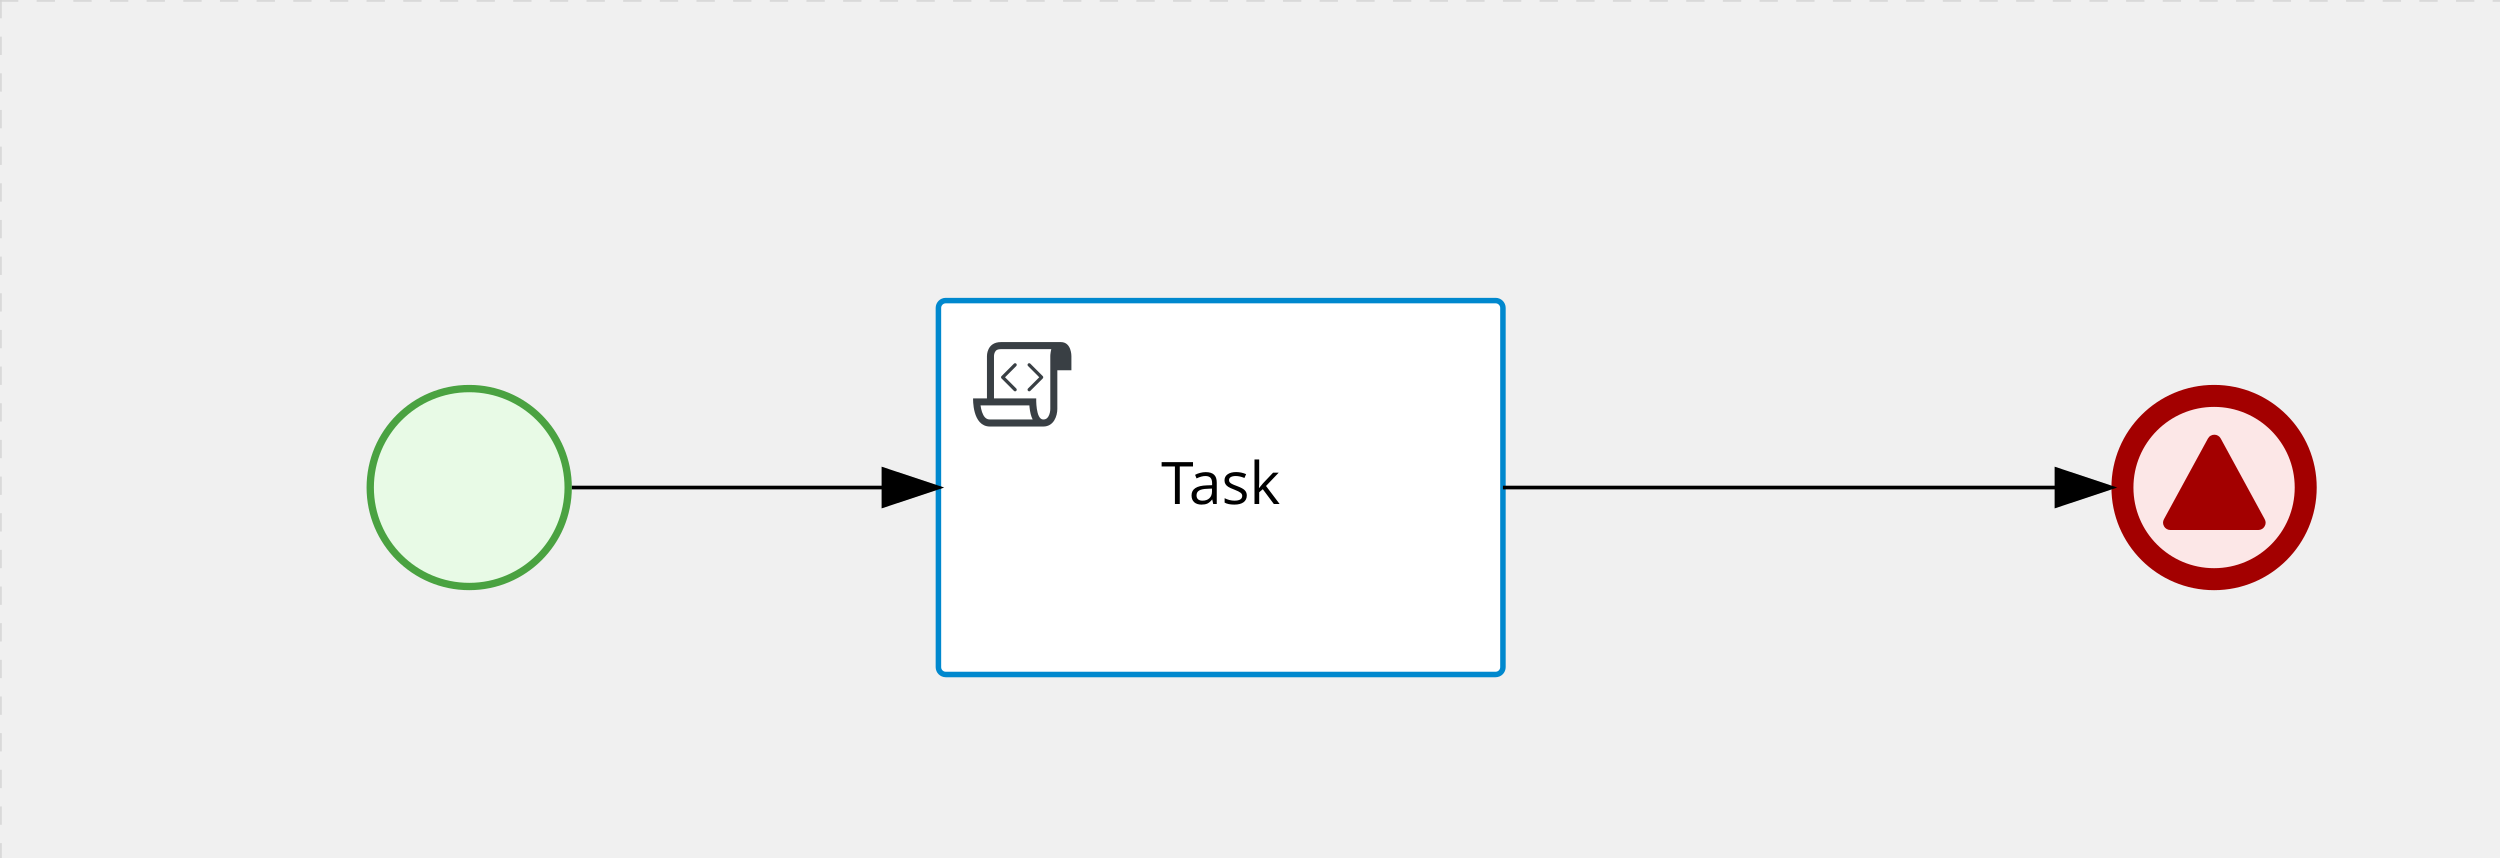
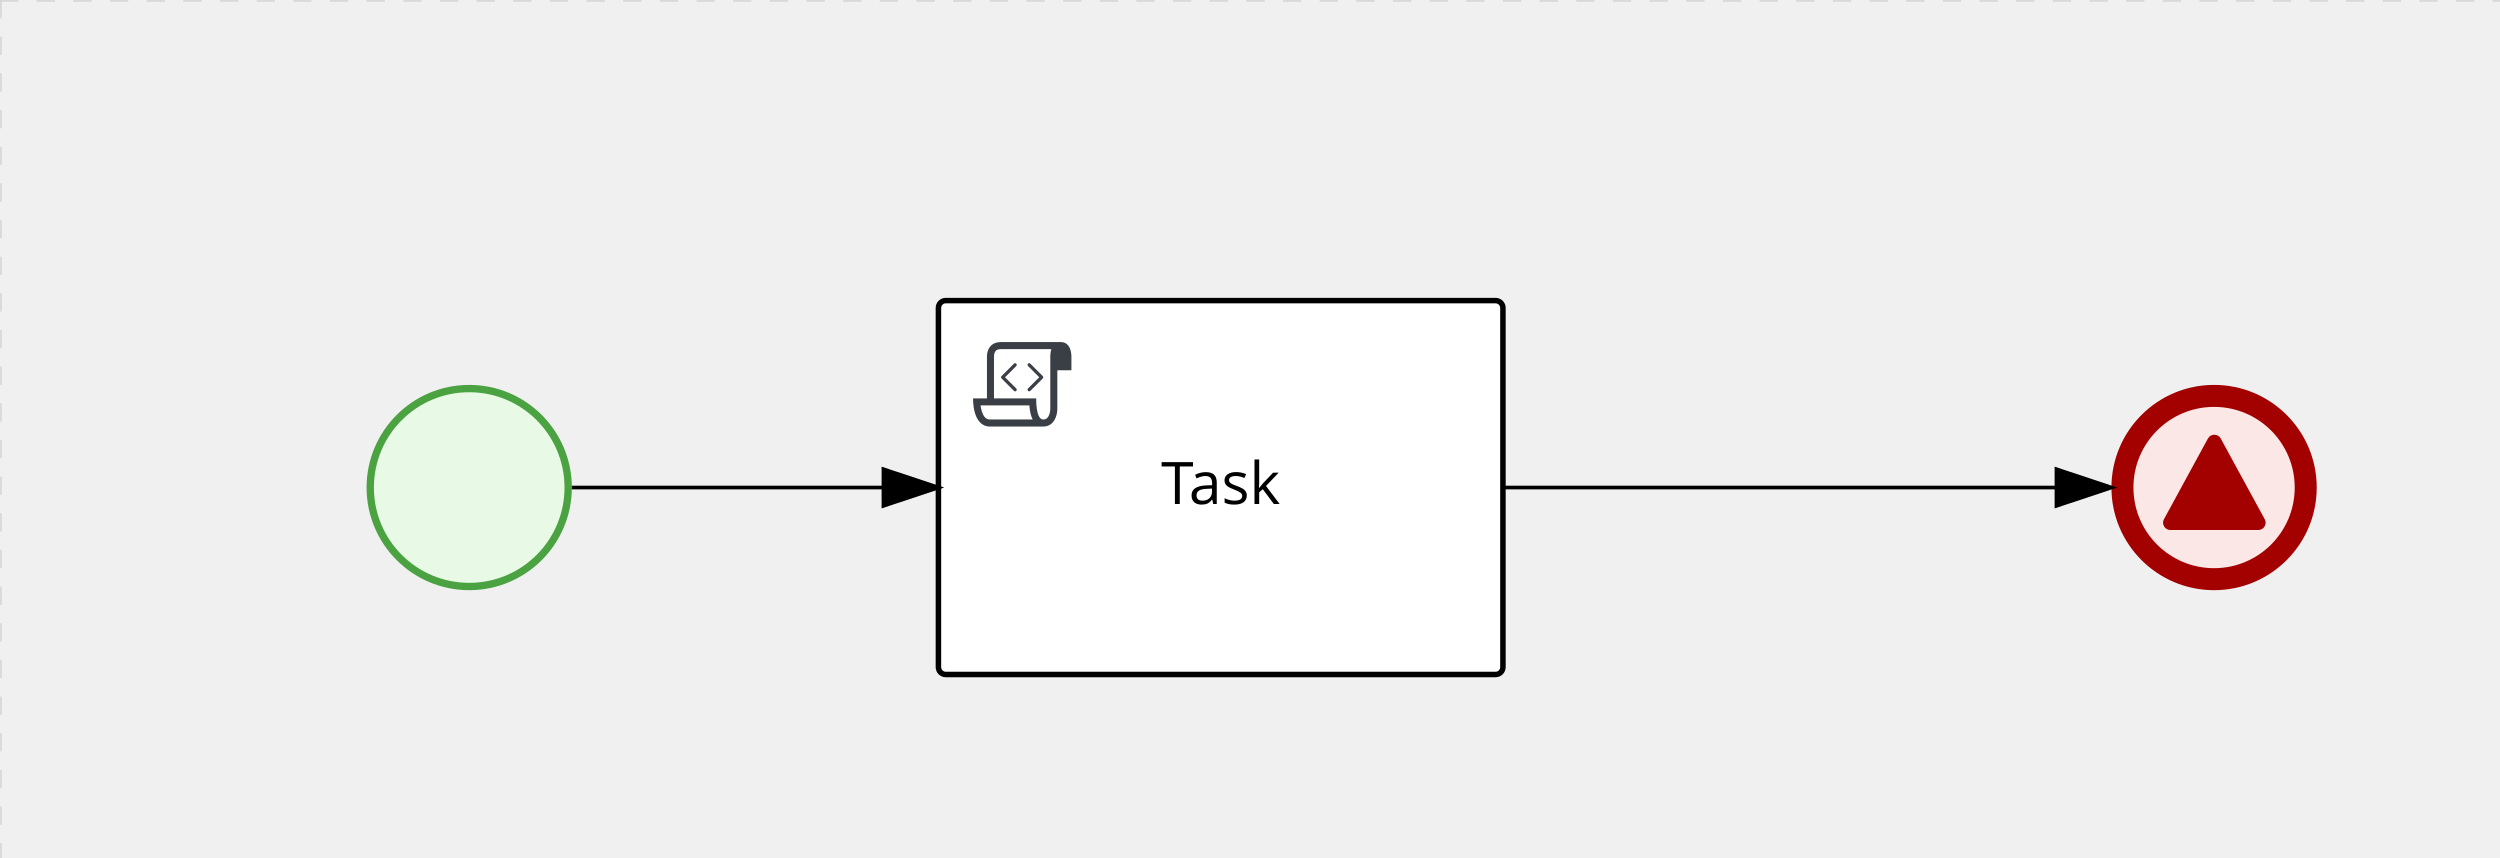
<svg xmlns="http://www.w3.org/2000/svg" version="1.1" width="682" height="234" viewBox="0 0 682 234">
  <defs />
  <g transform="matrix(1,0,0,1,0,0)">
    <g>
      <g>
        <g>
          <path fill="none" stroke="#d3d3d3" paint-order="fill stroke markers" d=" M 0 0 L 1200 0" stroke-miterlimit="10" stroke-opacity="0.8" stroke-dasharray="5" />
        </g>
        <g>
          <path fill="none" stroke="#d3d3d3" paint-order="fill stroke markers" d=" M 0 0 L 0 800" stroke-miterlimit="10" stroke-opacity="0.8" stroke-dasharray="5" />
        </g>
      </g>
      <g id="_C26537E5-6362-4308-8D13-AAE24D66F5A3" bpmn2nodeid="_C26537E5-6362-4308-8D13-AAE24D66F5A3" transform="matrix(1,0,0,1,576,105)">
        <g>
          <path fill="none" stroke="none" />
        </g>
        <g transform="matrix(0.125,0,0,0.125,0,0)">
          <g transform="matrix(1,0,0,1,0,0)">
            <path fill="#fce7e7" stroke="none" id="_C26537E5-6362-4308-8D13-AAE24D66F5A3?shapeType=BACKGROUND" paint-order="stroke fill markers" d=" M 0 0 M 444 224 C 444 263.9 434.2 300.8 414.4 334.5 C 394.7 368.2 368 394.9 334.4 414.5 C 300.8 434.1 263.9 444 224 444 C 184.1 444 147.2 434.2 113.5 414.4 C 79.8 394.7 53.1 368 33.5 334.4 C 13.9 300.8 4 263.9 4 224 C 4 184.1 13.8 147.2 33.6 113.5 C 53.4 79.8 80.1 53.1 113.6 33.5 C 147.1 13.9 184.1 4 224 4 C 263.9 4 300.8 13.8 334.5 33.6 C 368.2 53.4 394.9 80.1 414.5 113.6 C 434.1 147.1 444 184.1 444 224 Z" />
          </g>
          <g>
            <g transform="matrix(1,0,0,1,0,0)">
              <g transform="matrix(1,0,0,1,0,0)">
                <path fill="rgb(163,0,0)" stroke="none" id="_C26537E5-6362-4308-8D13-AAE24D66F5A3?shapeType=BORDER&amp;renderType=FILL" paint-order="stroke fill markers" d=" M 0 0 M 224 0 C 100.3 0 0 100.3 0 224 C 0 347.7 100.3 448 224 448 C 347.7 448 448 347.7 448 224 C 448 100.3 347.7 0 224 0 Z M 0 0 M 224 400 C 126.8 400 48 321.2 48 224 C 48 126.8 126.8 48 224 48 C 321.2 48 400 126.8 400 224 C 400 321.2 321.2 400 224 400 Z" />
              </g>
            </g>
          </g>
          <g>
            <g transform="matrix(1,0,0,1,0,0)">
              <g transform="matrix(1,0,0,1,0,0)">
                <path fill="#a30000" stroke="none" id="_C26537E5-6362-4308-8D13-AAE24D66F5A3_signal-throwing" paint-order="stroke fill markers" d=" M 0 0 M 224.6 108.7 C 221.7 108.7 219 109.5 216.5 110.9 C 214 112.3 212.1 114.5 210.6 117 L 114.7 293 C 111.8 298.2 111.9 303.5 114.9 308.8 C 116.3 311.2 118.2 313.2 120.7 314.6 C 123.1 316 125.8 316.7 128.7 316.7 L 320.5 316.7 C 323.4 316.7 325.9 316 328.4 314.6 C 330.9 313.2 332.8 311.3 334.2 308.8 C 337.3 303.6 337.3 298.3 334.4 293 L 238.5 117 C 237.1 114.4 235.2 112.4 232.7 110.9 C 230.2 109.4 227.5 108.7 224.6 108.7 L 224.6 108.7 Z" />
              </g>
            </g>
          </g>
        </g>
        <g transform="matrix(1,0,0,1,28,61)" />
      </g>
      <g id="_D77658B8-0884-4AFF-9C1B-5A451209CB83" bpmn2nodeid="_D77658B8-0884-4AFF-9C1B-5A451209CB83" transform="matrix(1,0,0,1,100,105)">
        <g>
          <path fill="none" stroke="none" />
        </g>
        <g transform="matrix(0.125,0,0,0.125,0,0)">
          <g transform="matrix(1,0,0,1,0,0)">
            <path fill="#e8fae6" stroke="none" id="_D77658B8-0884-4AFF-9C1B-5A451209CB83?shapeType=BACKGROUND" paint-order="stroke fill markers" d=" M 0 0 M 444 224 C 444 263.9 434.2 300.8 414.4 334.5 C 394.7 368.2 368 394.9 334.4 414.5 C 300.8 434.1 263.9 444 224 444 C 184.1 444 147.2 434.2 113.5 414.4 C 79.8 394.7 53.1 368 33.5 334.4 C 13.9 300.8 4 263.9 4 224 C 4 184.1 13.8 147.2 33.6 113.5 C 53.4 79.8 80.1 53.1 113.6 33.5 C 147.1 13.9 184.1 4 224 4 C 263.9 4 300.8 13.8 334.5 33.6 C 368.2 53.4 394.9 80.1 414.5 113.6 C 434.1 147.1 444 184.1 444 224 Z" />
          </g>
          <g>
            <g transform="matrix(1,0,0,1,0,0)">
              <g transform="matrix(1,0,0,1,0,0)">
                <path fill="#4aa241" stroke="none" id="_D77658B8-0884-4AFF-9C1B-5A451209CB83?shapeType=BORDER&amp;renderType=FILL" paint-order="stroke fill markers" d=" M 0 0 M 224 0 C 100.3 0 0 100.3 0 224 C 0 347.7 100.3 448 224 448 C 347.7 448 448 347.7 448 224 C 448 100.3 347.7 0 224 0 Z M 0 0 M 224 432 C 109.1 432 16 338.9 16 224 C 16 109.1 109.1 16 224 16 C 338.9 16 432 109.1 432 224 C 432 338.9 338.9 432 224 432 Z" />
              </g>
            </g>
          </g>
        </g>
        <g transform="matrix(1,0,0,1,28,61)" />
      </g>
      <g id="_AE569F62-4FF9-4E85-BC04-CEB885DFDAD9" bpmn2nodeid="_AE569F62-4FF9-4E85-BC04-CEB885DFDAD9" transform="matrix(1,0,0,1,256,82)">
        <g>
          <path fill="none" stroke="none" />
        </g>
        <g transform="matrix(1,0,0,1,0,0)">
          <path fill="#ffffff" stroke="none" id="_AE569F62-4FF9-4E85-BC04-CEB885DFDAD9?shapeType=BACKGROUND" paint-order="stroke fill markers" d=" M 2 0 L 152 0 L 152 0 A 2 2 0 0 1 154 2 L 154 100 L 154 100 A 2 2 0 0 1 152 102 L 2 102 L 2 102 A 2 2 0 0 1 0 100 L 0 2 L 0 2 A 2 2 0 0 1 2 0 Z" />
        </g>
        <g transform="matrix(1,0,0,1,0,0)">
-           <path fill="none" stroke="rgb(0,136,206)" id="_AE569F62-4FF9-4E85-BC04-CEB885DFDAD9?shapeType=BORDER&amp;renderType=STROKE" paint-order="fill stroke markers" d=" M 2 0 L 152 0 L 152 0 A 2 2 0 0 1 154 2 L 154 100 L 154 100 A 2 2 0 0 1 152 102 L 2 102 L 2 102 A 2 2 0 0 1 0 100 L 0 2 L 0 2 A 2 2 0 0 1 2 0 Z" stroke-miterlimit="10" stroke-width="1.5" stroke-dasharray="" />
+           <path fill="none" stroke="rgb(0,0,0)" id="_AE569F62-4FF9-4E85-BC04-CEB885DFDAD9?shapeType=BORDER&amp;renderType=STROKE" paint-order="fill stroke markers" d=" M 2 0 L 152 0 L 152 0 A 2 2 0 0 1 154 2 L 154 100 L 154 100 A 2 2 0 0 1 152 102 L 2 102 L 2 102 A 2 2 0 0 1 0 100 L 0 2 L 0 2 A 2 2 0 0 1 2 0 Z" stroke-miterlimit="10" stroke-width="1.5" stroke-dasharray="" />
        </g>
        <g>
          <g transform="matrix(0.06,0,0,0.06,9.4,9.4)">
            <g transform="matrix(1,0,0,1,0,0)">
              <path fill="#393f44" stroke="none" id="_AE569F62-4FF9-4E85-BC04-CEB885DFDAD9_task__zJLF__xCwC" paint-order="stroke fill markers" d=" M 0 0 M 197.3 130.2 C 194.4 127.3 189.6 127.3 186.7 130.2 L 130.2 186.7 C 127.3 189.6 127.3 194.4 130.2 197.3 L 186.7 253.8 C 188.1 255.3 190.1 256 192 256 C 193.9 256 195.9 255.3 197.3 253.7 C 200.2 250.8 200.2 246 197.3 243.1 L 146.2 192 L 197.3 140.8 C 200.2 137.9 200.2 133.1 197.3 130.2 Z" />
            </g>
            <g transform="matrix(1,0,0,1,0,0)">
              <path fill="#393f44" stroke="none" id="_AE569F62-4FF9-4E85-BC04-CEB885DFDAD9_task__zJLF__eBb6" paint-order="stroke fill markers" d=" M 0 0 M 261.3 130.2 C 258.4 127.3 253.6 127.3 250.7 130.2 C 247.8 133.1 247.8 137.9 250.7 140.8 L 301.8 191.9 L 250.7 243 C 247.8 245.9 247.8 250.7 250.7 253.6 C 252.1 255.3 254.1 256 256 256 C 257.9 256 259.9 255.3 261.3 253.8 L 317.8 197.3 C 320.7 194.4 320.7 189.6 317.8 186.7 L 261.3 130.2 Z" />
            </g>
            <g transform="matrix(1,0,0,1,0,0)">
              <path fill="#393f44" stroke="none" id="_AE569F62-4FF9-4E85-BC04-CEB885DFDAD9_task__zJLF__4RHr" paint-order="stroke fill markers" d=" M 0 0 M 400 32 C 400 32 152.8 32 128 32 C 62 32 64 96 64 96 L 64 288 L 1 288 C 1 288 -4 416 78 416 L 320 416 C 368 416 384 368 384 336 C 384 314.2 384 224.4 384 160 L 448 160 L 448 96 C 448 96 449 32 400 32 Z M 0 0 M 78 383.9 C 68.5 383.9 61.6 381.1 55.5 374.9 C 43.4 362.4 37.5 339.6 34.9 320 L 256.9 320 C 257.1 322.7 257.3 325.4 257.6 328.2 C 260 351.6 264.7 370.1 271.9 383.9 L 78 383.9 L 78 383.9 Z M 0 0 M 352 336 C 352 345.9 349.6 360.3 342.9 371 C 337.2 380.1 330.4 384 320 384 C 285 384 288 288 288 288 L 96 288 L 96 96 L 96 95.9 L 96 95.1 C 96 90.6 97.6 78.3 104.7 71.2 C 106.5 69.4 111.9 64 128 64 L 356.5 64 C 354.4 72.8 352.8 81.8 352.2 89.9 C 352.2 90.5 352.1 91.1 352.1 91.7 C 352.1 92 352.1 92.3 352.1 92.6 C 352 94.8 352 96 352 96 L 352 160 L 352 336 Z" />
            </g>
          </g>
        </g>
        <g transform="matrix(1,0,0,1,60.75,43.5)">
          <text fill="#000000" stroke="none" font-family="Open Sans" font-size="12pt" font-style="normal" font-weight="normal" text-decoration="normal" x="16.25" y="12" text-anchor="middle" dominant-baseline="alphabetic">Task</text>
        </g>
      </g>
      <g id="_A6342D31-1899-4BDF-89F0-9D25F823F43F" bpmn2nodeid="_A6342D31-1899-4BDF-89F0-9D25F823F43F">
        <g>
          <path fill="none" stroke="#000000" paint-order="fill stroke markers" d=" M 156 133 L 241 133" stroke-miterlimit="10" stroke-dasharray="" />
        </g>
        <g transform="matrix(1,0,0,1,156,133)" />
        <g transform="matrix(6.123233995736766e-17,1,-1,6.123233995736766e-17,256,128)">
          <path fill="#000000" stroke="#000000" paint-order="fill stroke markers" d=" M 10 15 L 0 15 L 5 0 Z" stroke-miterlimit="10" stroke-dasharray="" />
        </g>
        <g transform="matrix(1,0,0,1,156,123)" />
      </g>
      <g id="_8D70305F-68B6-483F-8105-A963D247B7DE" bpmn2nodeid="_8D70305F-68B6-483F-8105-A963D247B7DE">
        <g>
          <path fill="none" stroke="#000000" paint-order="fill stroke markers" d=" M 410 133 L 561 133" stroke-miterlimit="10" stroke-dasharray="" />
        </g>
        <g transform="matrix(1,0,0,1,410,133)" />
        <g transform="matrix(6.123233995736766e-17,1,-1,6.123233995736766e-17,576,128)">
          <path fill="#000000" stroke="#000000" paint-order="fill stroke markers" d=" M 10 15 L 0 15 L 5 0 Z" stroke-miterlimit="10" stroke-dasharray="" />
        </g>
        <g transform="matrix(1,0,0,1,410,123)" />
      </g>
      <g transform="matrix(1,0,0,1,100,105)" />
      <g transform="matrix(1,0,0,1,576,105)" />
      <g transform="matrix(1,0,0,1,256,82)" />
    </g>
  </g>
</svg>
